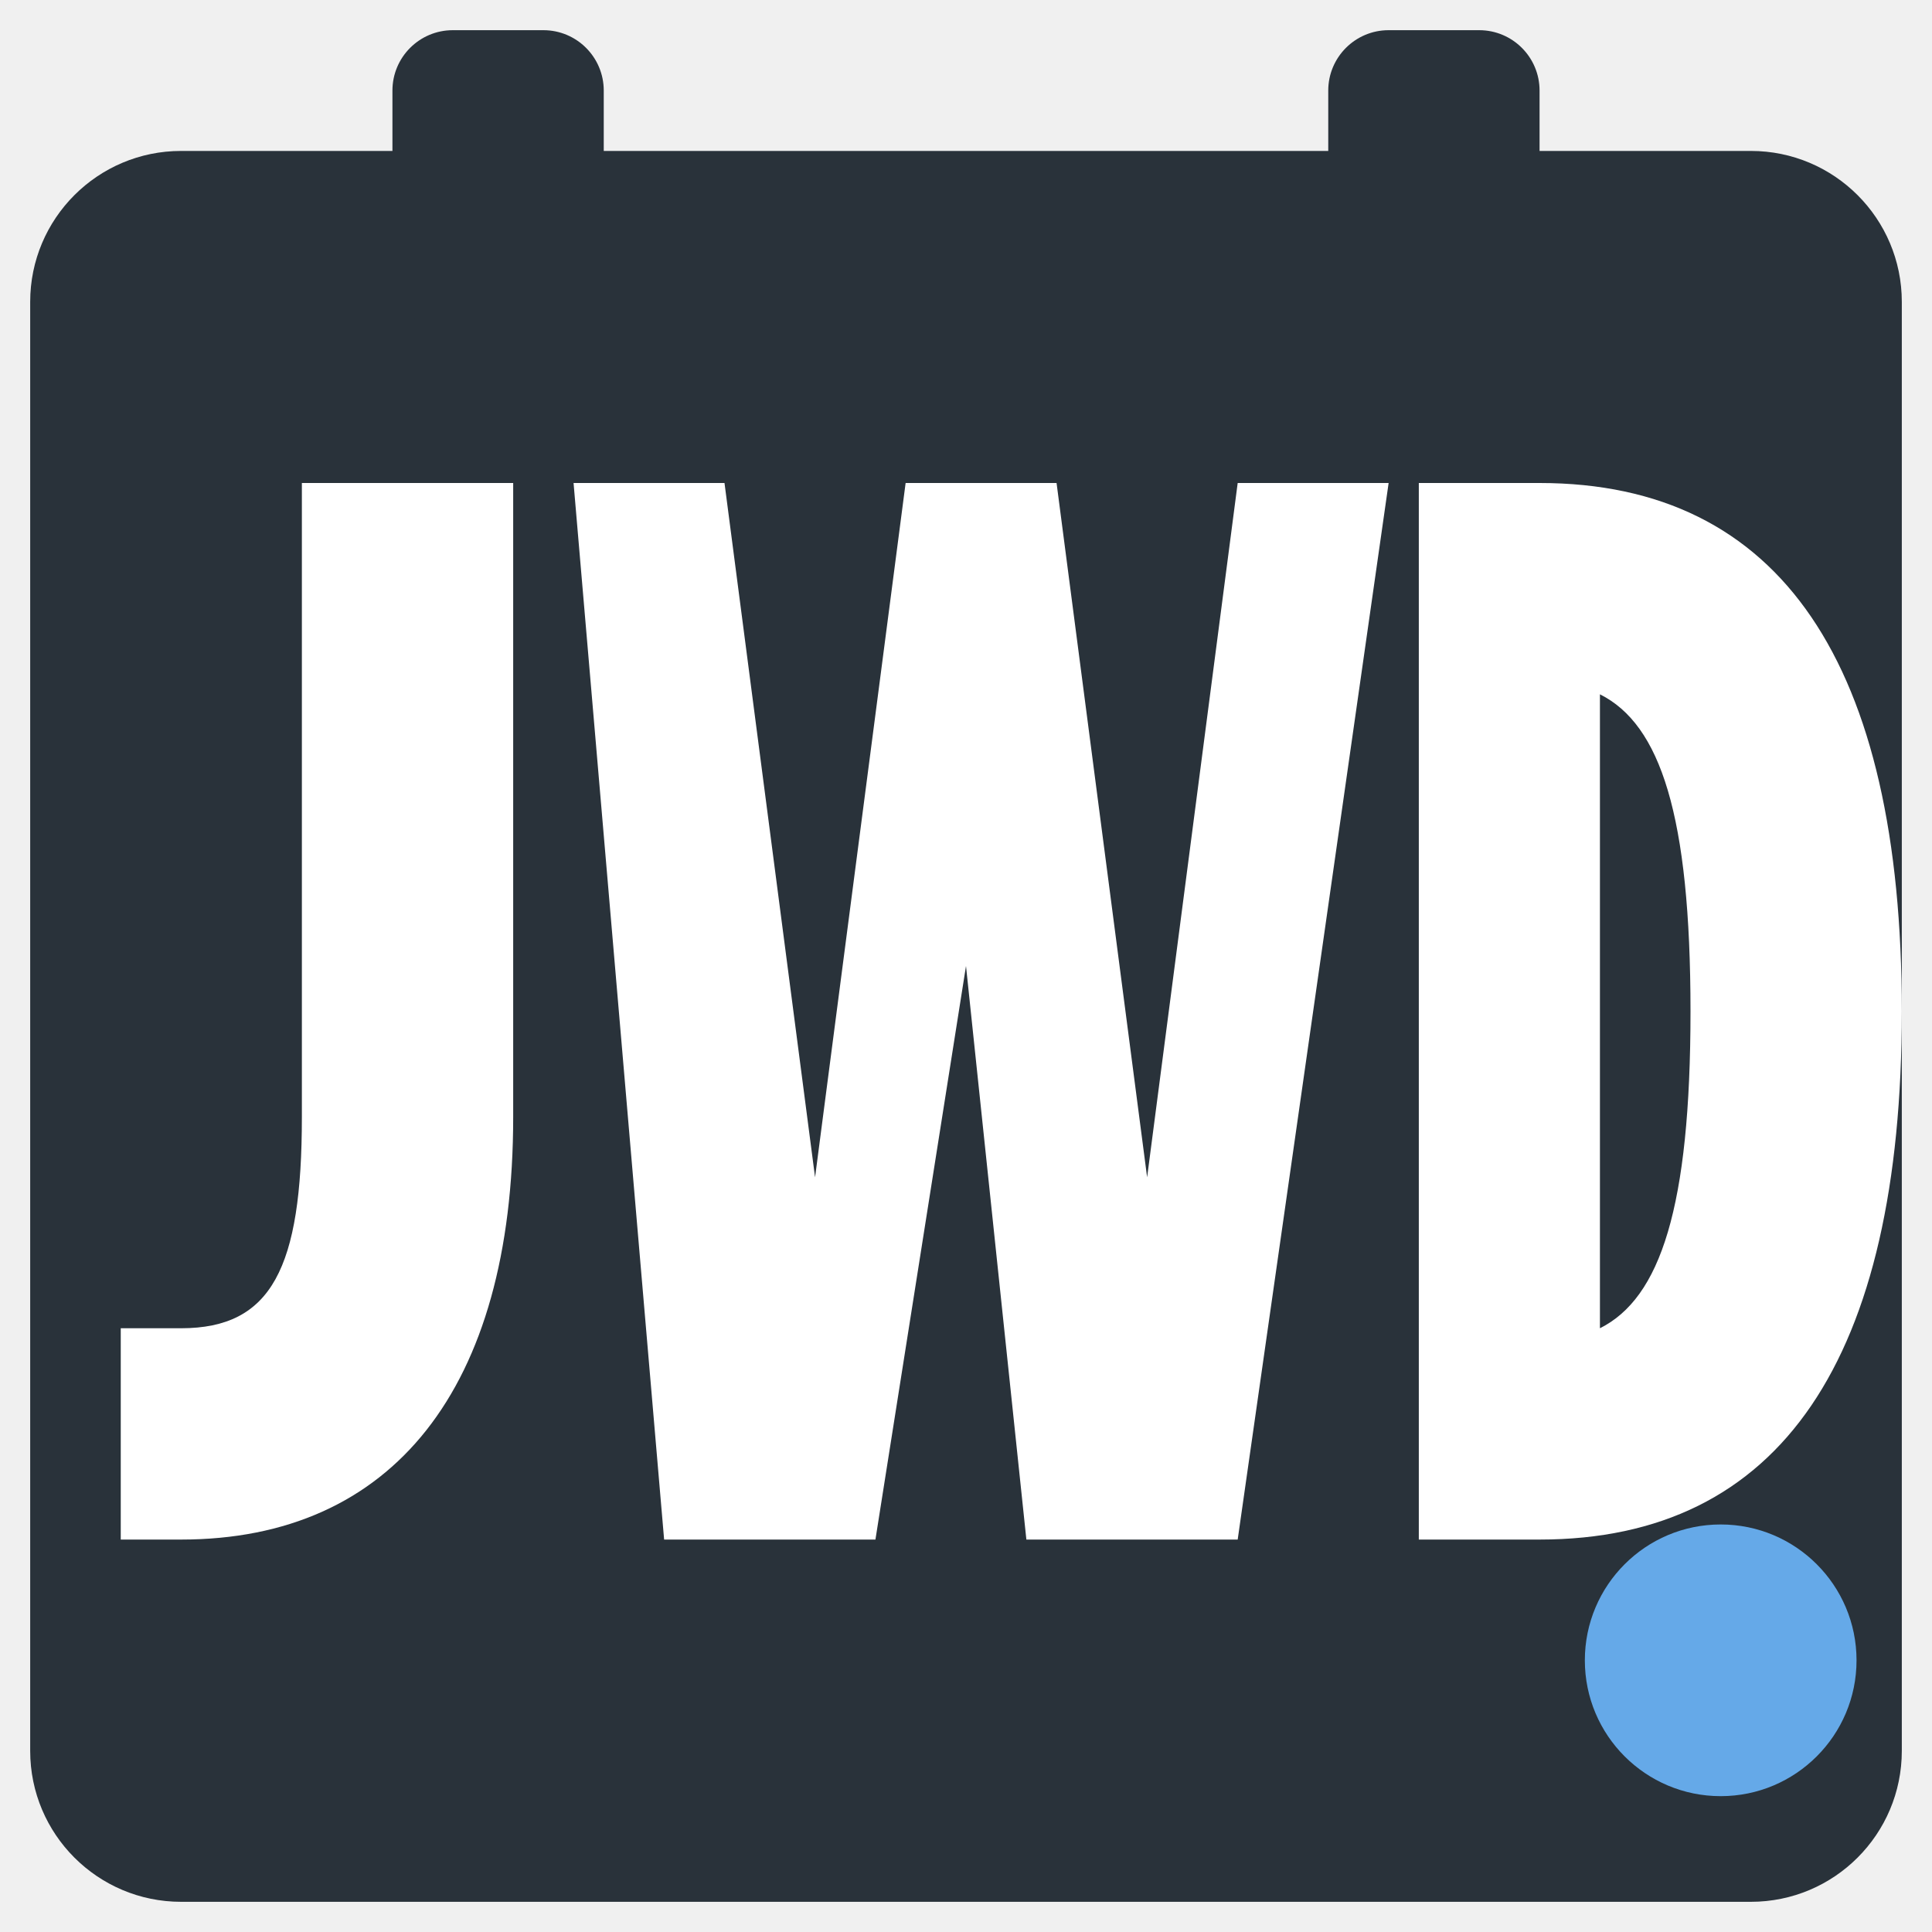
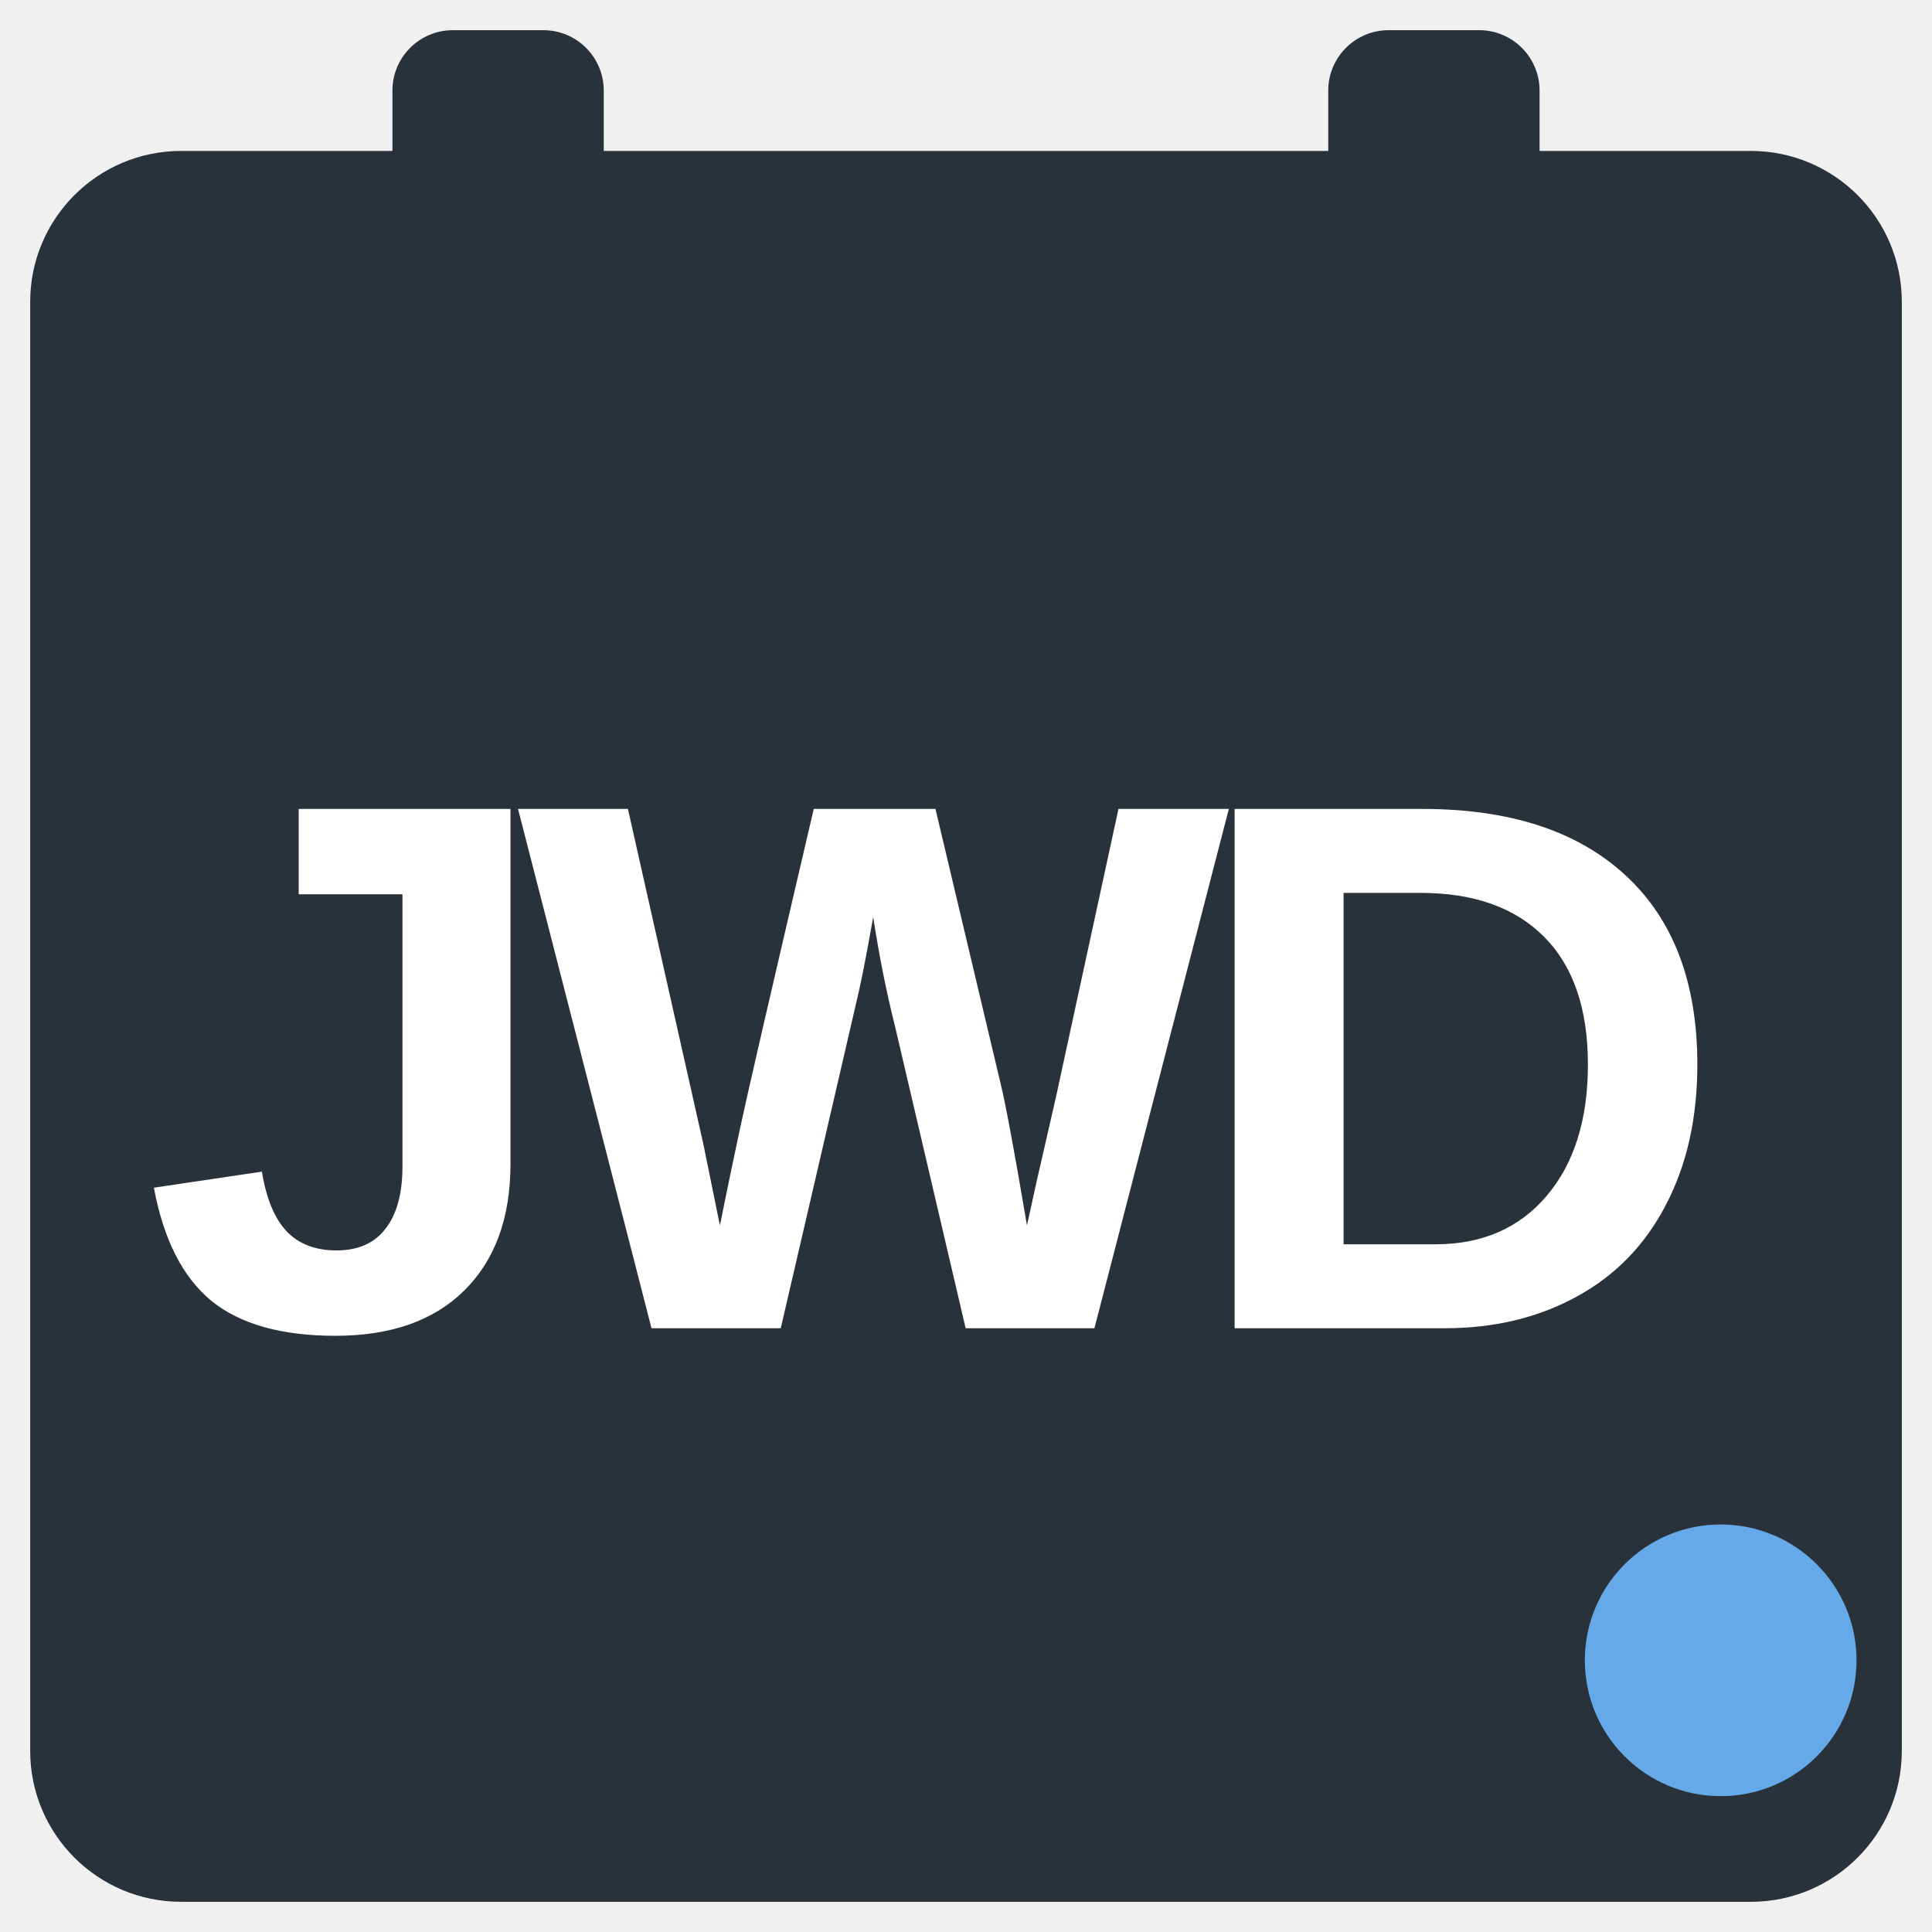
<svg xmlns="http://www.w3.org/2000/svg" viewBox="0 0 64 64">
  <rect x="1" y="5" width="62" height="58" rx="5" fill="#29323a" />
  <rect x="13" y="1" width="7" height="10" rx="2" fill="#29323a" />
  <rect x="44" y="1" width="7" height="10" rx="2" fill="#29323a" />
-   <path fill="#fff" d="M10 16h7v21c0 9-4 14-11 14H4v-7h2c3 0 4-2 4-7V16Z" />
-   <path fill="#fff" d="M19 16h5l3 23 3-23h5l3 23 3-23h5l-5 35h-7l-2-19-3 19h-7l-3-35Z" />
-   <path fill="#fff" fill-rule="evenodd" d="M47 16h4c8 0 12 6 12 17.5S59 51 51 51h-4V16Zm6 7v21c2-1 3-4 3-10.5S55 24 53 23Z" />
+   <text x="31" y="44" text-anchor="middle" fill="#fff" font-family="Arial Black,Arial,sans-serif" font-size="25" font-weight="900" letter-spacing="-1.5">JWD</text>
  <circle cx="57" cy="55" r="4.5" fill="#65a9e8" />
</svg>
